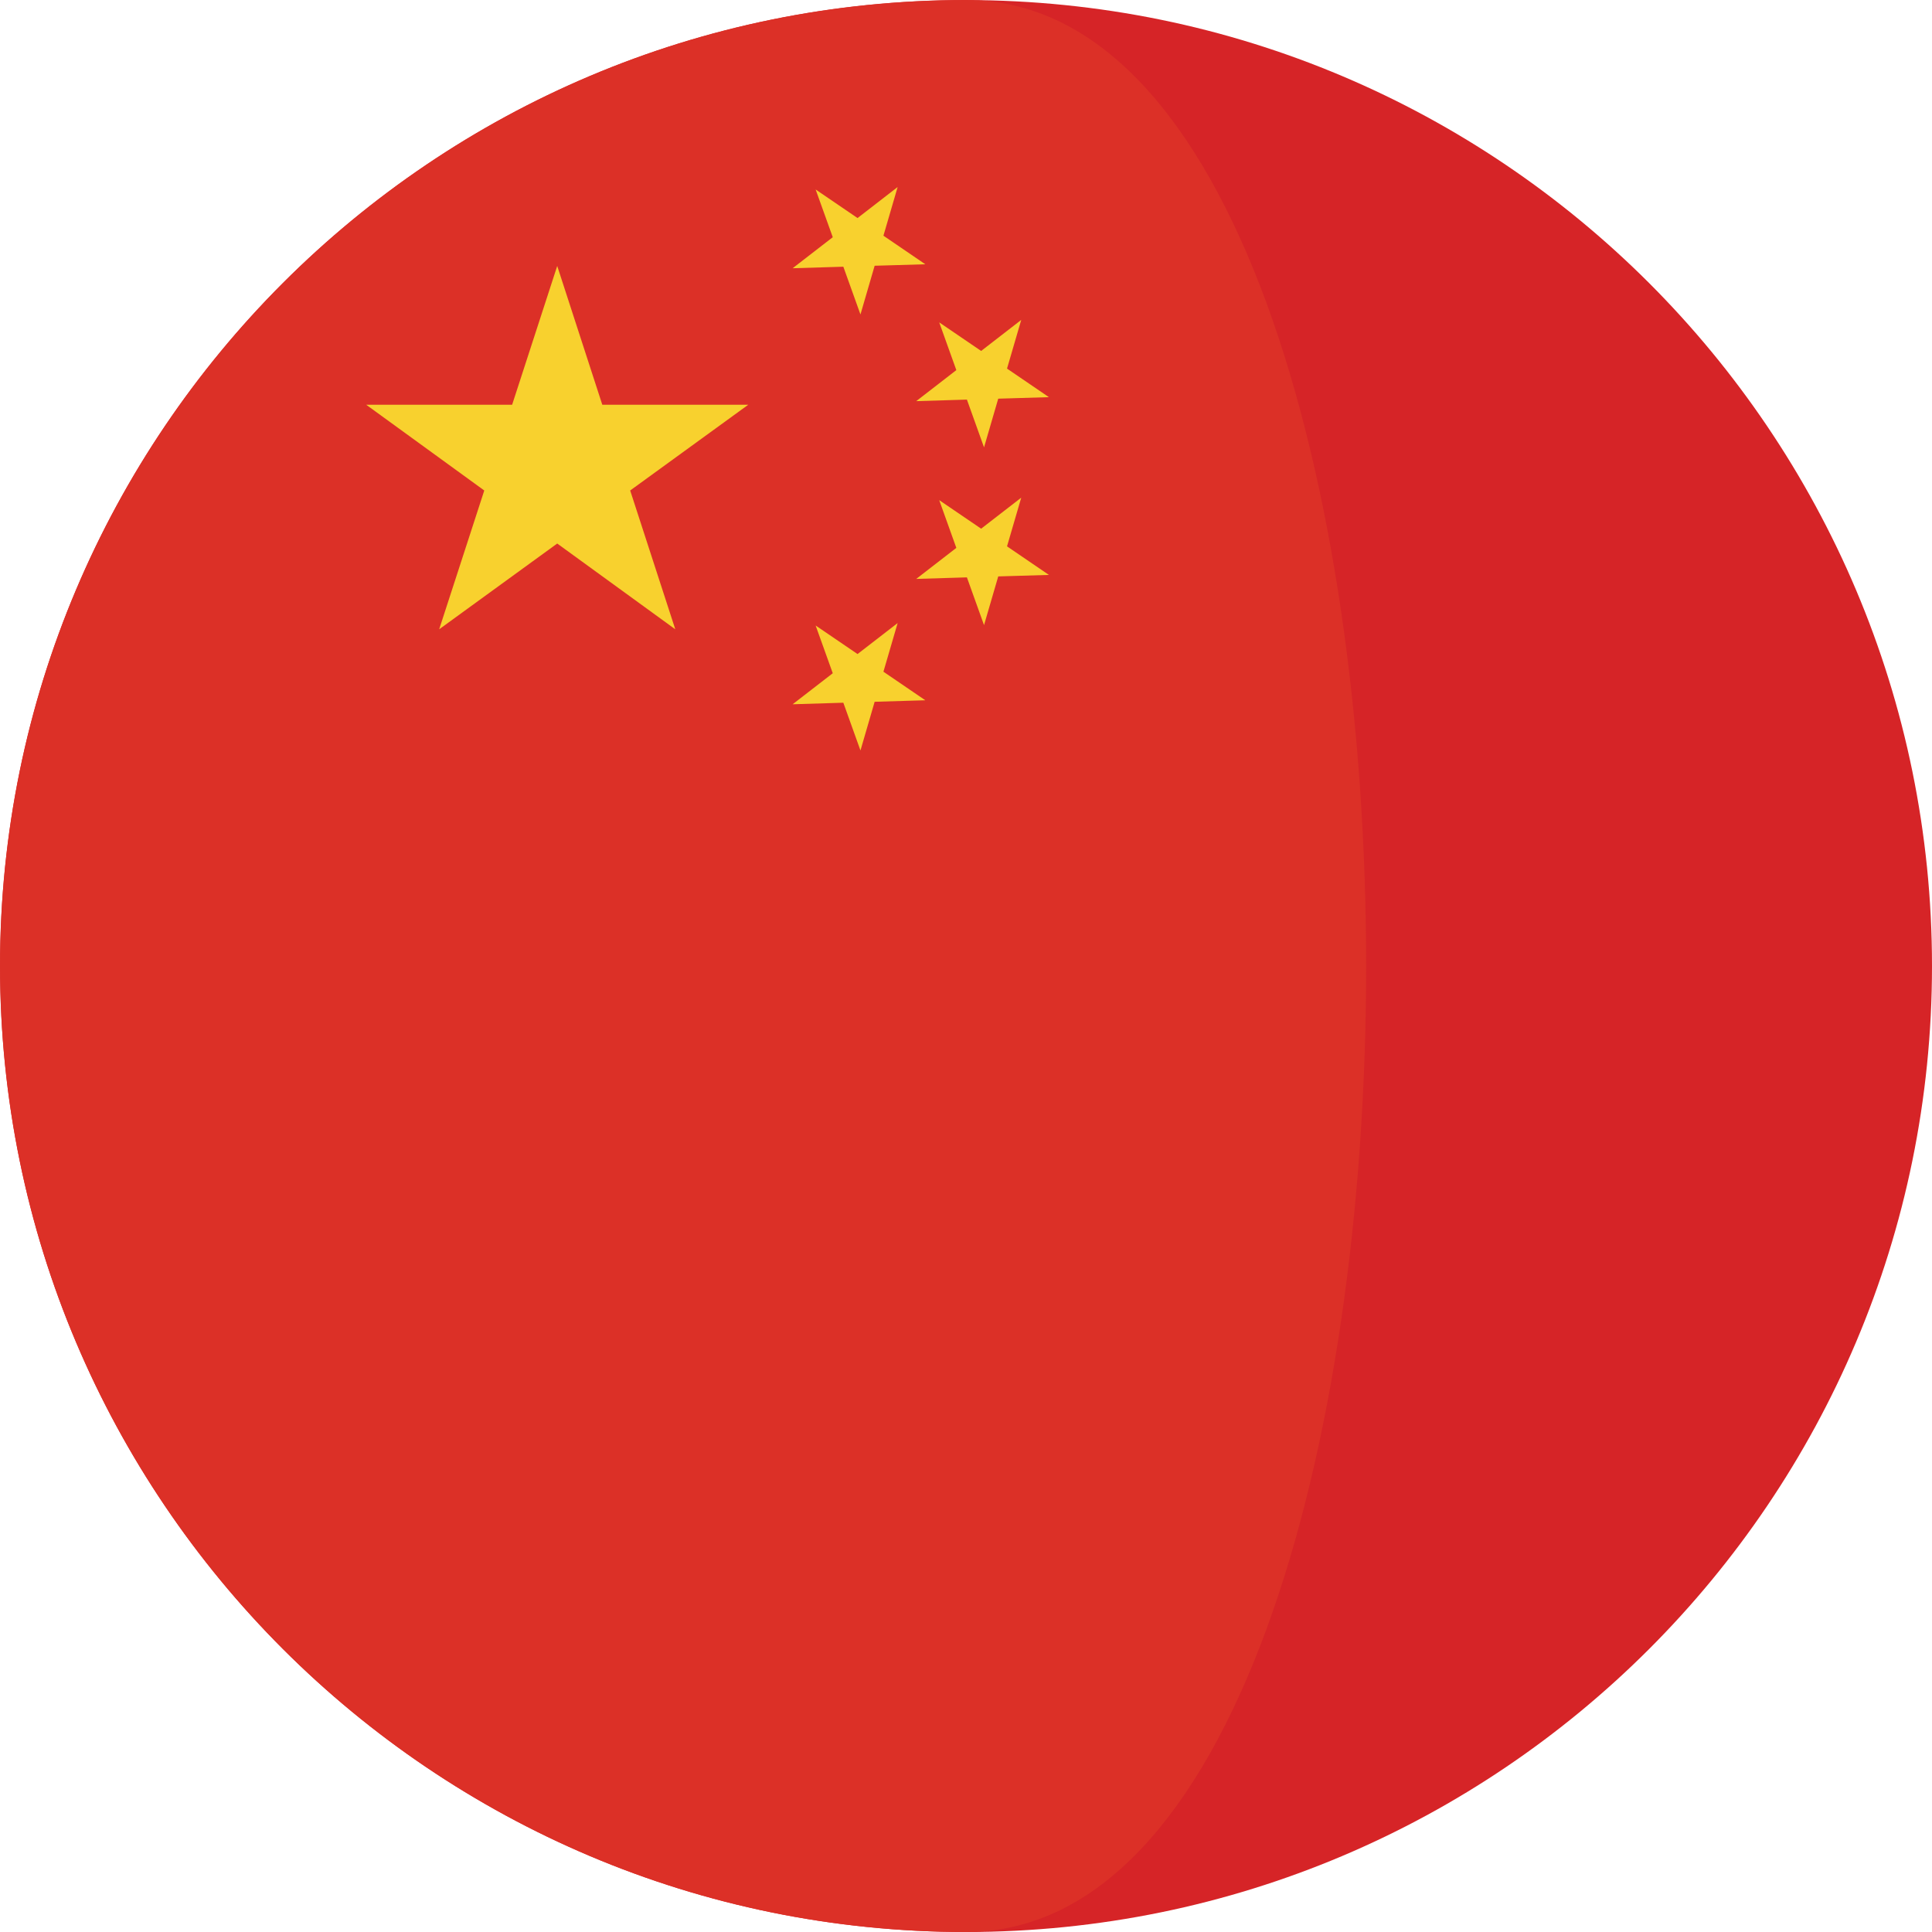
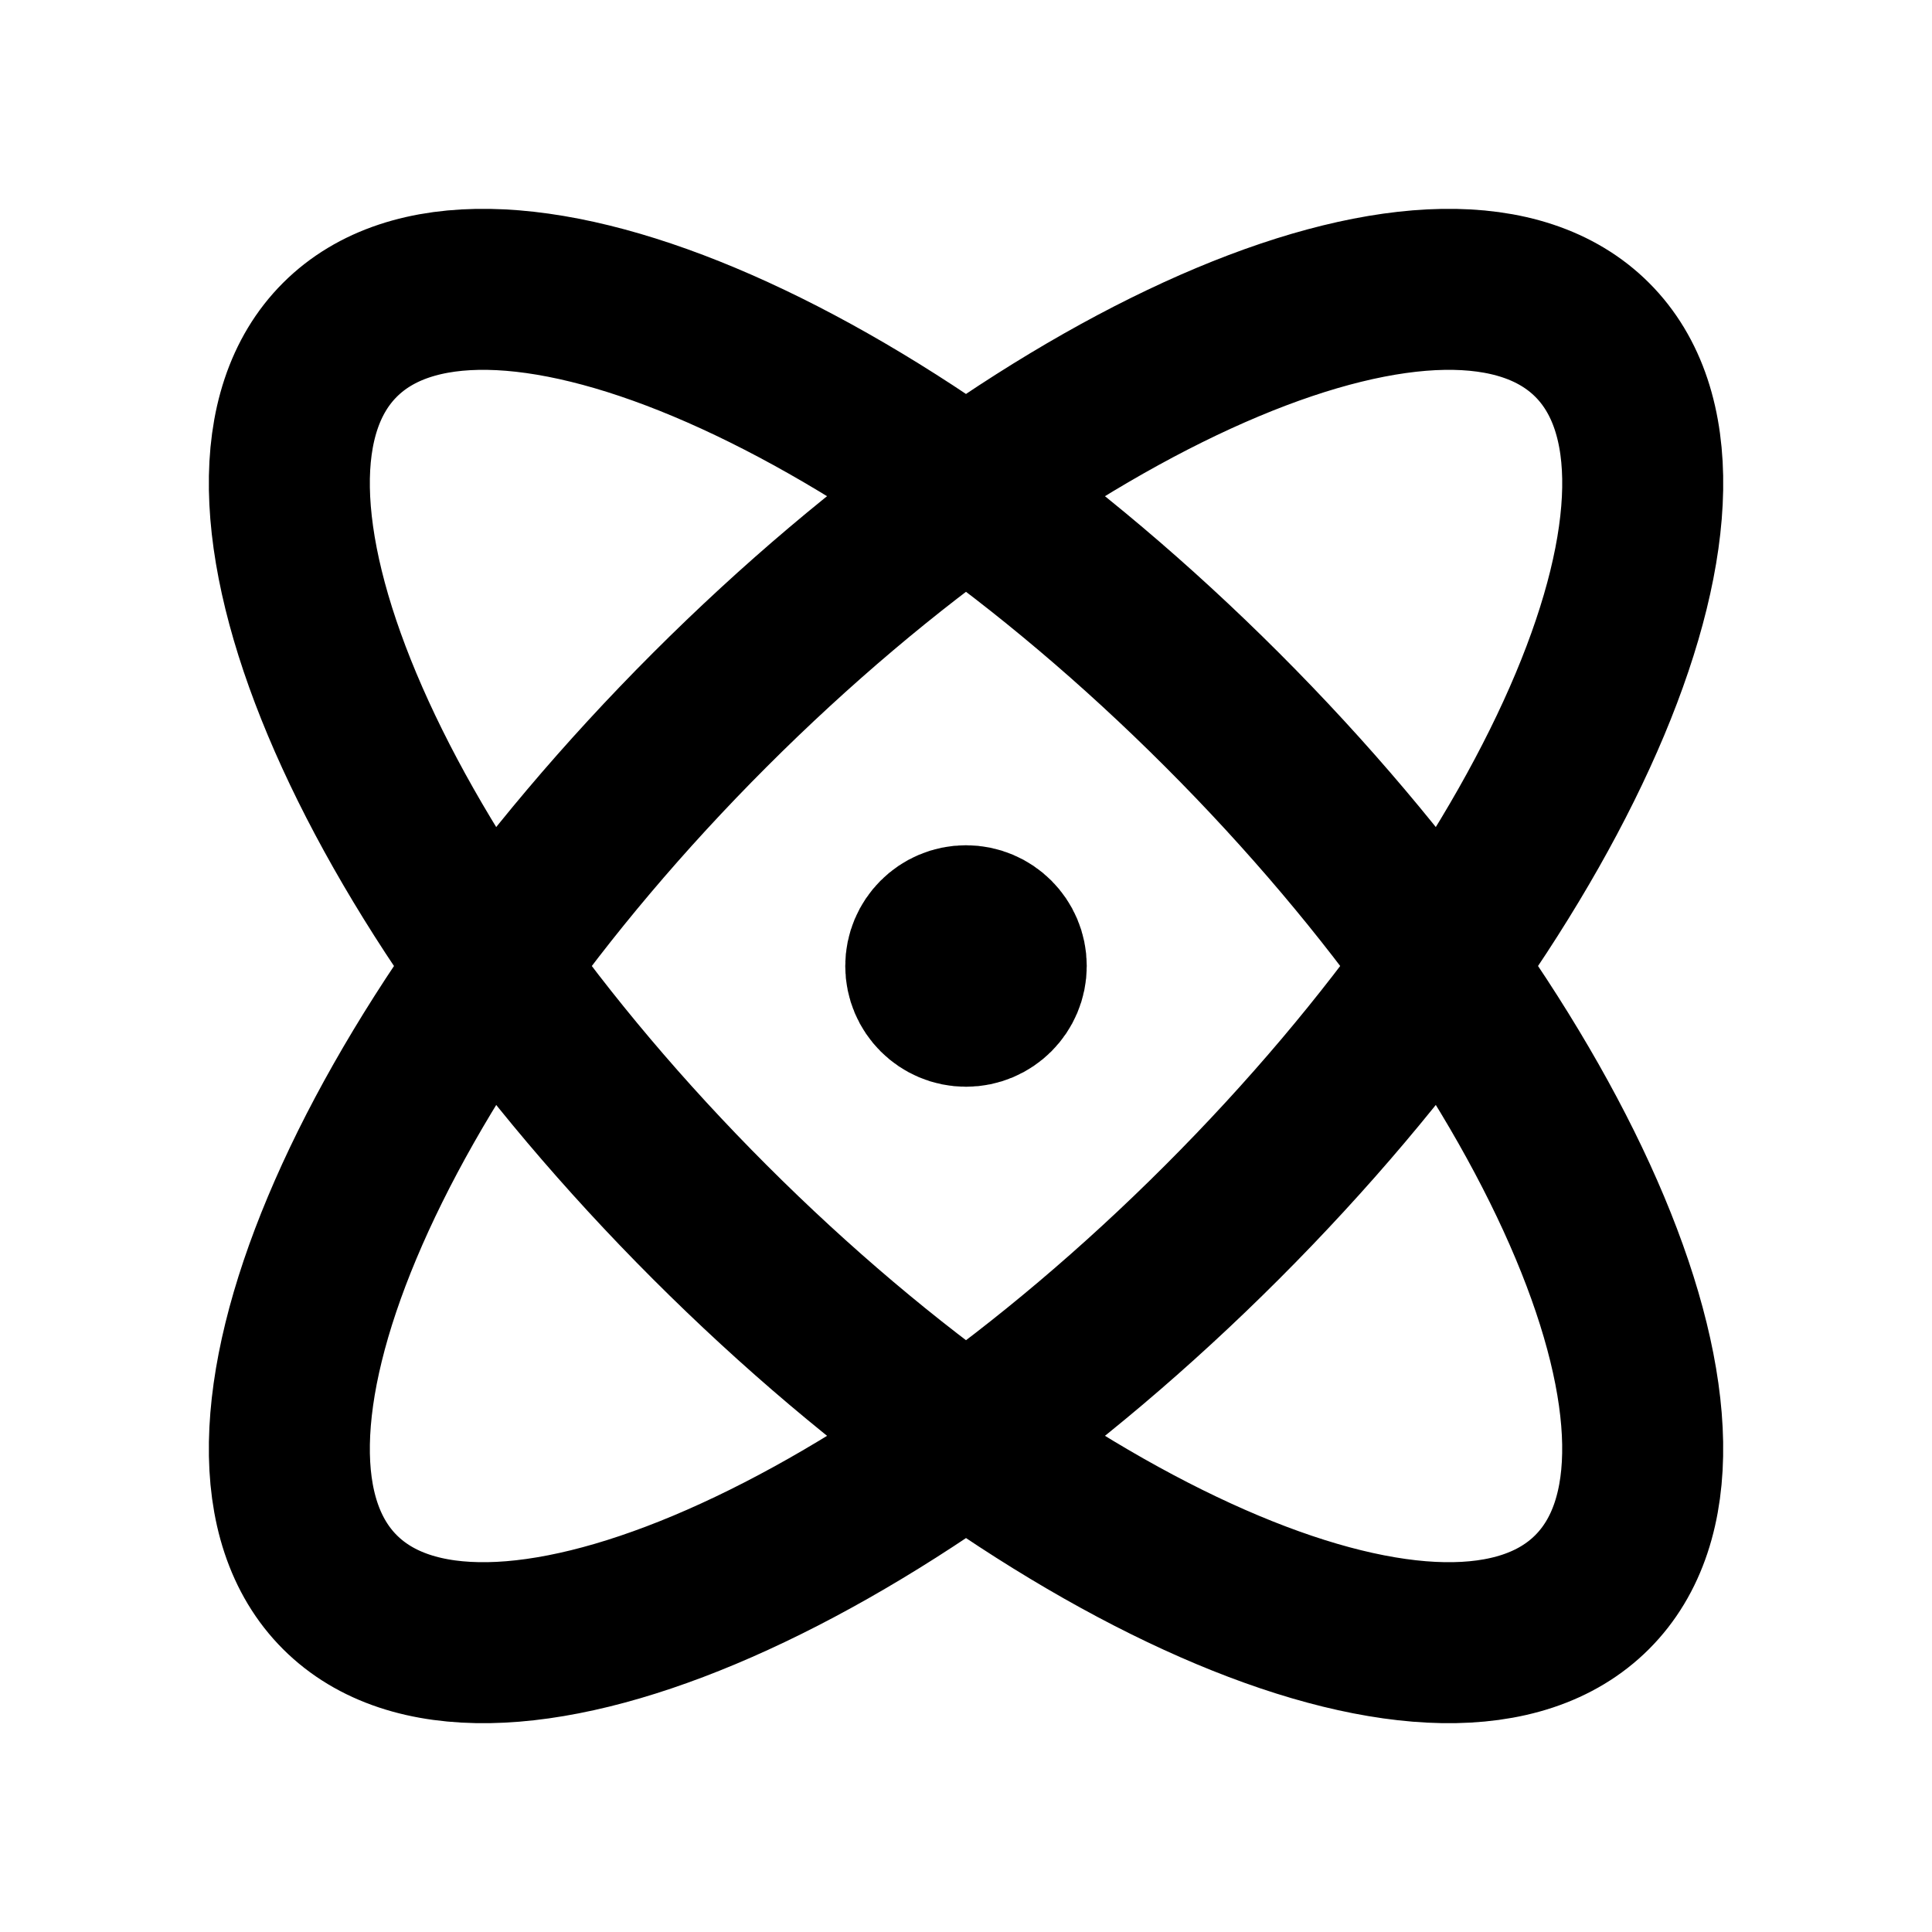
- <svg xmlns="http://www.w3.org/2000/svg" version="1.1" id="Capa_1" x="0px" y="0px" viewBox="0 0 473.681 473.681" style="enable-background:new 0 0 473.681 473.681;" xml:space="preserve">
-   <circle style="fill:#D62427;" cx="236.85" cy="236.85" r="236.83" />
-   <path style="fill:#DC3027;" d="M0.001,236.842C0.001,106.028,106.037,0,236.836,0c130.807,0,130.807,473.681,0,473.681  C106.04,473.677,0.001,367.641,0.001,236.842z" />
-   <g>
-     <polygon style="fill:#F8D12E;" points="136.618,65.207 147.669,99.237 183.452,99.237 154.505,120.257 165.563,154.287    136.618,133.26 107.675,154.287 118.732,120.257 89.788,99.237 125.561,99.237  " />
-     <polygon style="fill:#F8D12E;" points="220.081,45.851 216.596,57.788 226.866,64.792 214.443,65.155 210.965,77.099    206.766,65.39 194.335,65.768 204.174,58.158 199.975,46.457 210.251,53.461  " />
-     <polygon style="fill:#F8D12E;" points="220.081,152.754 216.596,164.687 226.866,171.691 214.443,172.058 210.965,183.998    206.766,172.29 194.335,172.671 204.174,165.061 199.975,153.36 210.251,160.357  " />
-     <polygon style="fill:#F8D12E;" points="250.383,78.434 246.898,90.371 257.171,97.375 244.745,97.745 241.262,109.682    237.064,97.973 224.637,98.351 234.469,90.741 230.275,79.04 240.553,86.044  " />
-     <polygon style="fill:#F8D12E;" points="250.383,122.015 246.898,133.952 257.171,140.956 244.745,141.322 241.262,153.263    237.064,141.558 224.637,141.936 234.469,134.326 230.275,122.624 240.553,129.621  " />
-   </g>
+ <svg xmlns="http://www.w3.org/2000/svg" width="800px" height="800px" viewBox="0 0 24 24" fill="none">
+   <path d="M12 12H12.01M12.5 12C12.5 12.276 12.276 12.5 12 12.5C11.724 12.5 11.5 12.276 11.5 12C11.5 11.724 11.724 11.5 12 11.5C12.276 11.5 12.5 11.724 12.5 12ZM15.182 8.818C19.478 13.114 21.536 18.021 19.778 19.778C18.021 21.536 13.114 19.478 8.818 15.182C4.522 10.886 2.465 5.979 4.222 4.222C5.979 2.465 10.886 4.522 15.182 8.818ZM8.818 8.818C4.523 13.114 2.465 18.021 4.222 19.778C5.98 21.536 10.887 19.478 15.182 15.182C19.478 10.886 21.536 5.979 19.779 4.222C18.021 2.465 13.114 4.522 8.818 8.818Z" stroke="#000000" stroke-width="2" stroke-linecap="round" stroke-linejoin="round" />
</svg>
